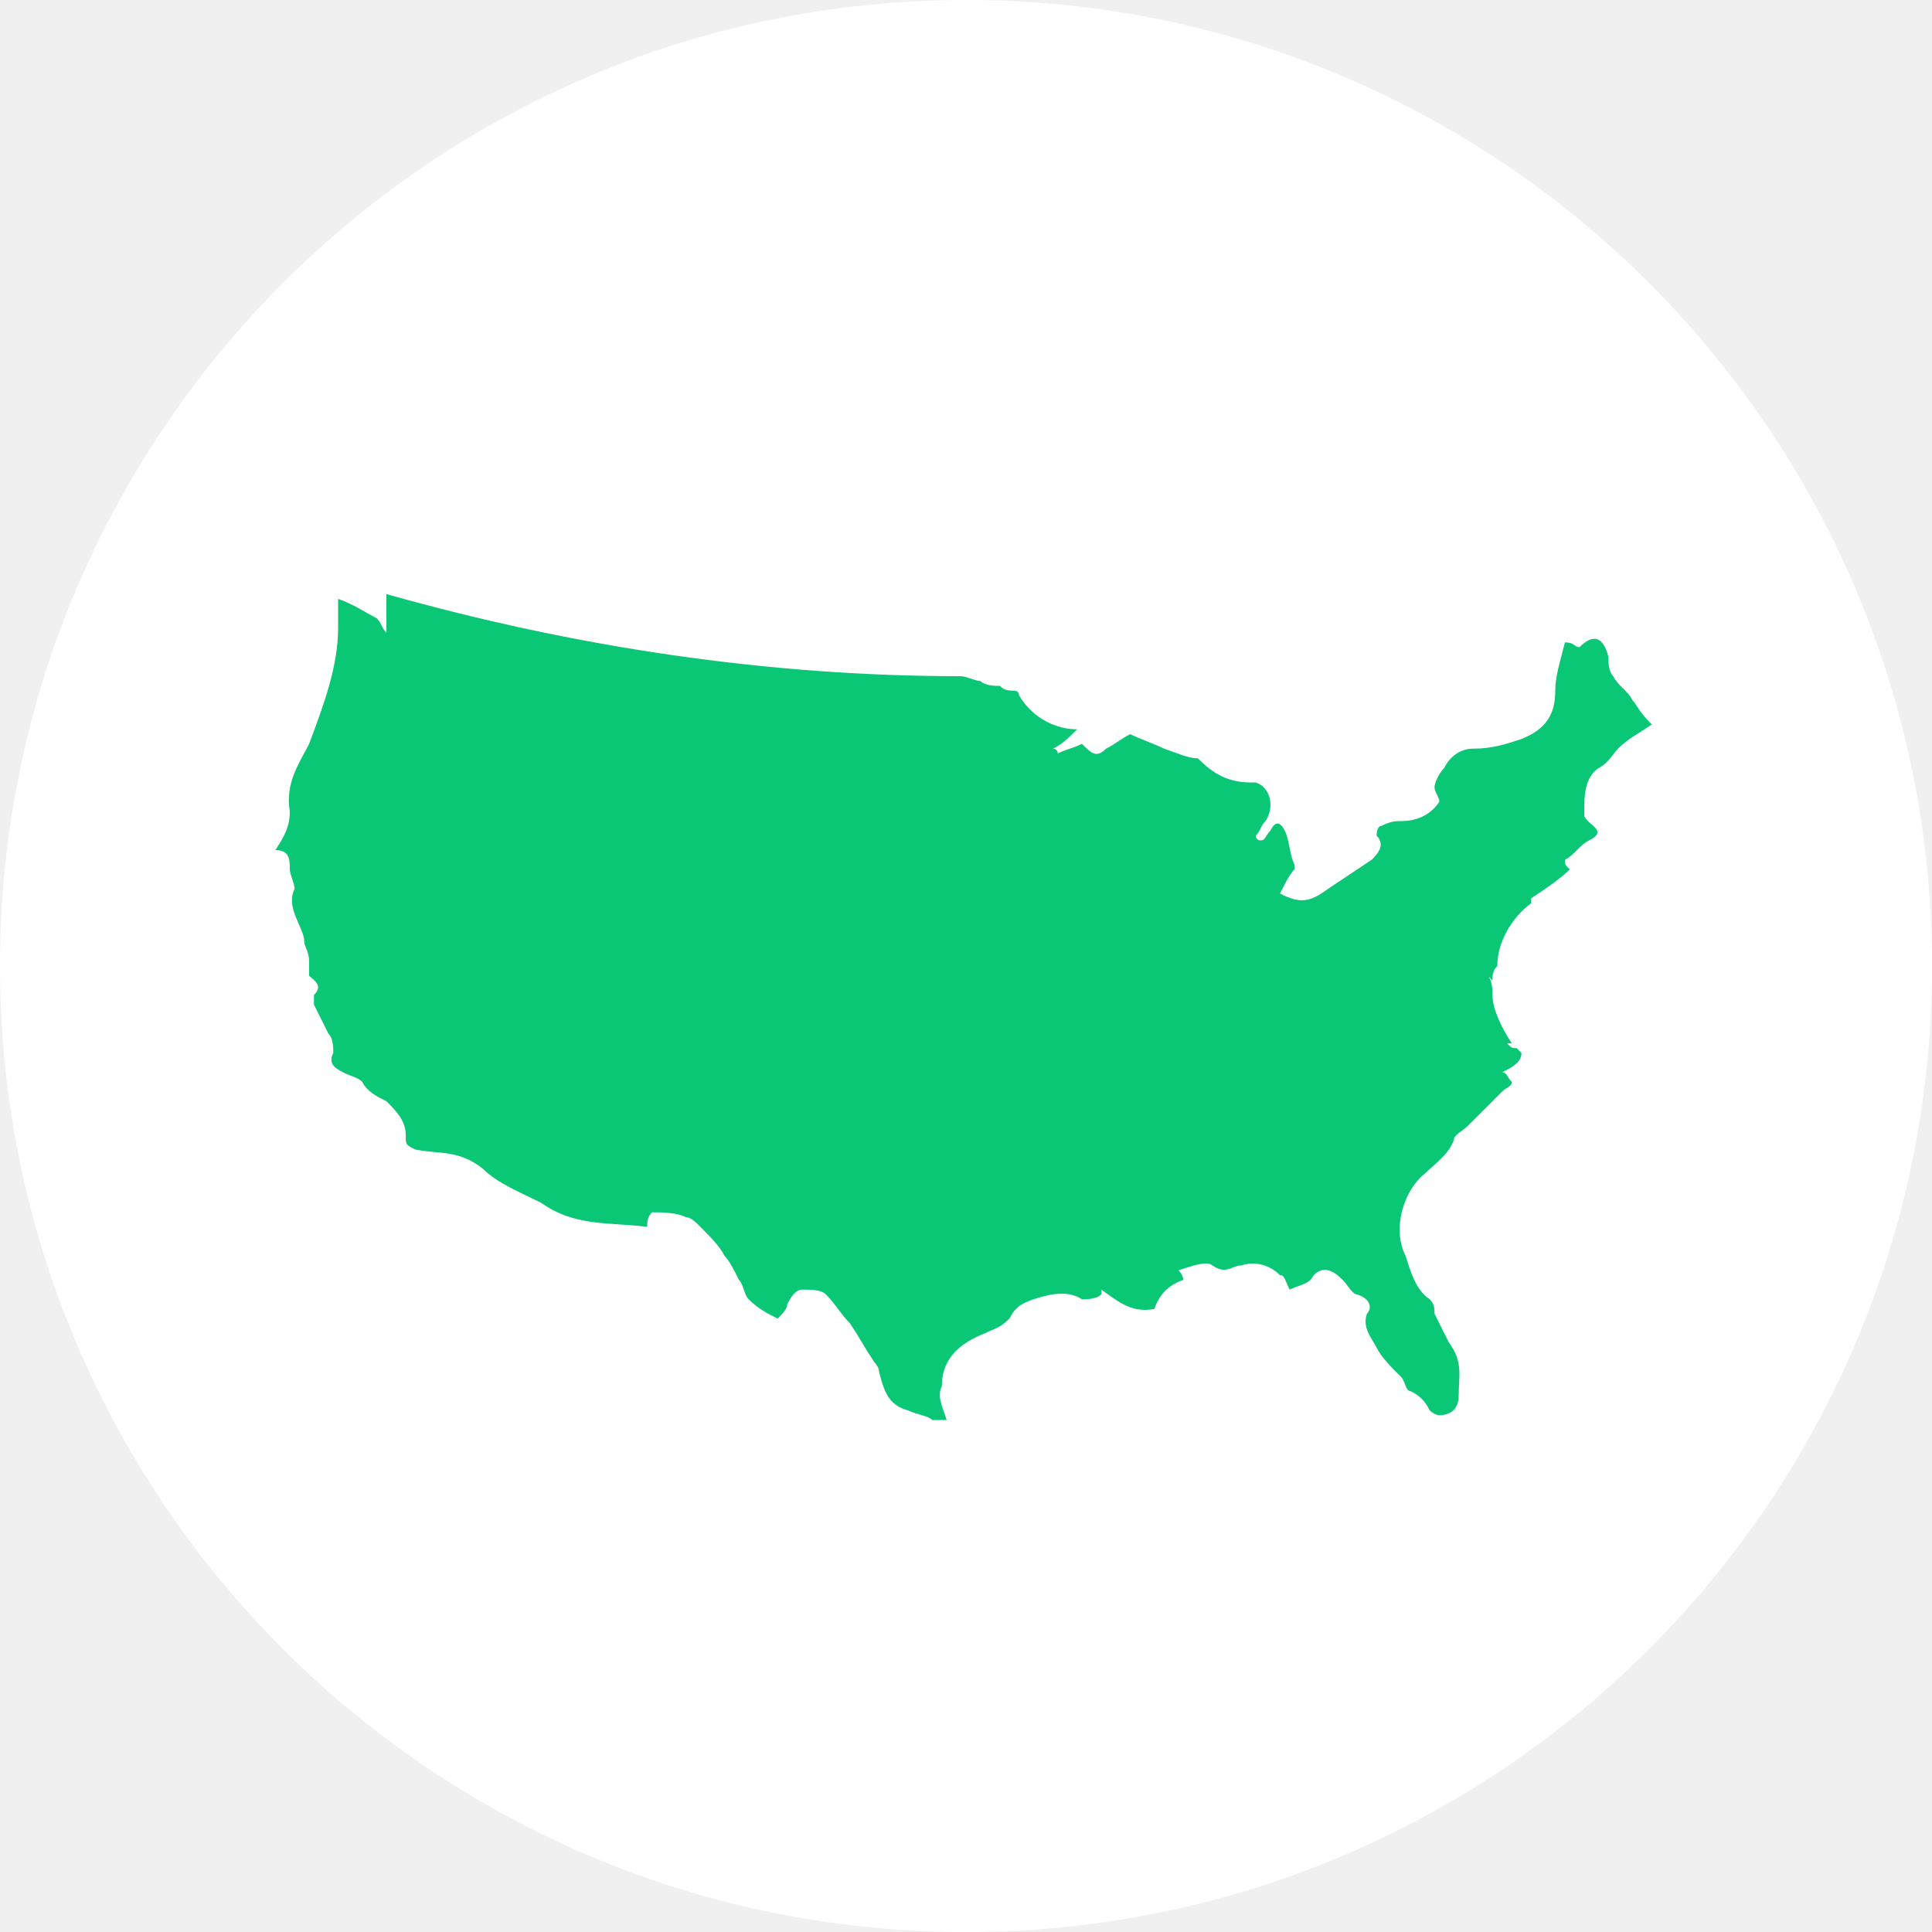
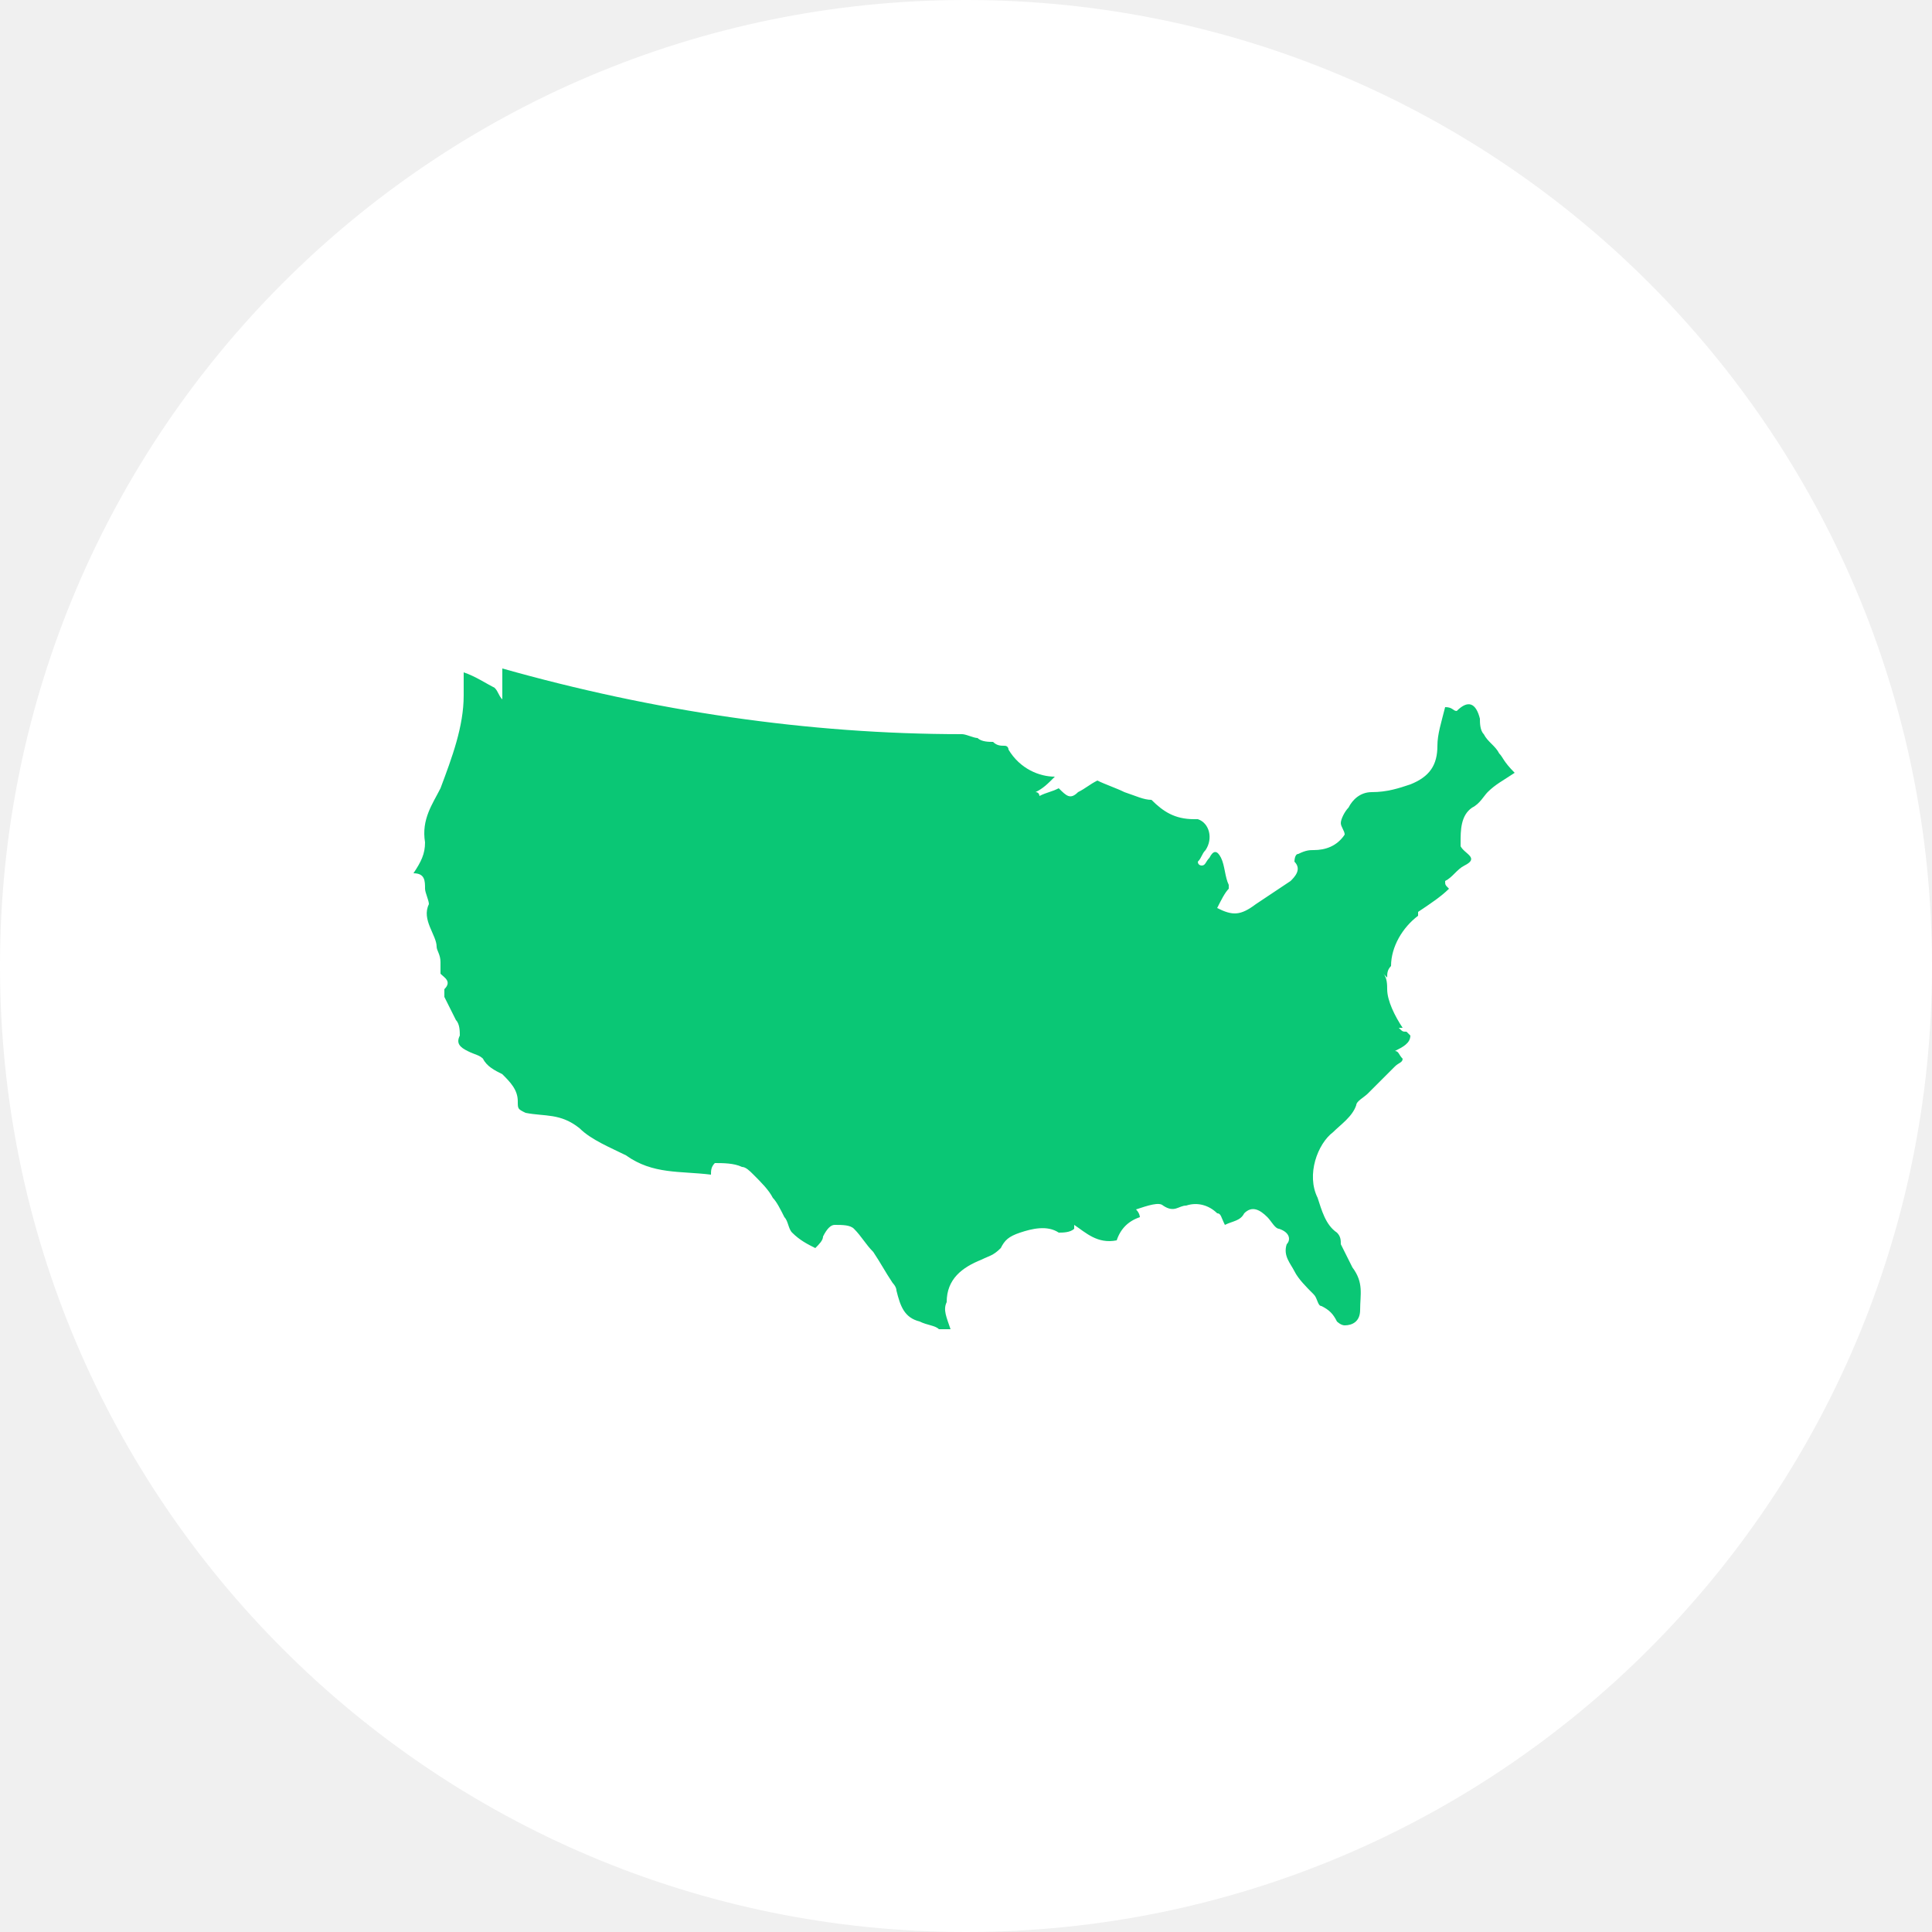
- <svg xmlns="http://www.w3.org/2000/svg" version="1.0" id="Layer_1" x="0px" y="0px" width="40px" height="40px" viewBox="0 0 40 40" style="enable-background:new 0 0 40 40;" xml:space="preserve">
+ <svg xmlns="http://www.w3.org/2000/svg" version="1.0" id="Layer_1" x="0px" y="0px" width="50px" height="50px" viewBox="0 0 50 50" style="enable-background:new 0 0 50 50;" xml:space="preserve">
  <style type="text/css">
- 	.st0{fill:#FFFFFF;}
- 	.st1{fill:#0ac775;}
+ 	.st1{fill:#FFFFFF;}
+ 	.st2{display:none;}
+ 	.st3{display:inline;fill:#0ac775;}
+ 	.st4{fill:#0ac775;}
</style>
-   <g>
-     <circle class="st0" cx="20" cy="20" r="20" />
+   <g class="st0">
+     <circle class="st1" cx="25" cy="25" r="25" />
+   </g>
+   <g class="st2">
+     <circle class="st3" cx="18.1" cy="19.7" r="1.6" />
+     <path class="st3" d="M22.9,21.3h9.6c0.6,0,1.1-0.5,1.1-1.1s-0.5-1.1-1.1-1.1h-9.6c-0.6,0-1.1,0.5-1.1,1.1S22.3,21.3,22.9,21.3z" />
+     <circle class="st3" cx="18.1" cy="25" r="1.6" />
+     <path class="st3" d="M32.4,24.5h-9.6c-0.6,0-1.1,0.5-1.1,1.1s0.5,1.1,1.1,1.1h9.6c0.6,0,1.1-0.5,1.1-1.1S33,24.5,32.4,24.5z" />
+     <circle class="st3" cx="18.1" cy="30.3" r="1.6" />
+     <path class="st3" d="M32.4,29.8h-9.6c-0.6,0-1.1,0.5-1.1,1.1s0.5,1.1,1.1,1.1h9.6c0.6,0,1.1-0.5,1.1-1.1S33,29.8,32.4,29.8z" />
  </g>
  <g>
-     <path class="st1" d="M33.8,14.5c-0.1-0.2-0.3-0.3-0.4-0.5c-0.1-0.1-0.1-0.3-0.1-0.4c-0.1-0.4-0.3-0.5-0.6-0.2   c-0.1,0-0.1-0.1-0.3-0.1c-0.1,0.4-0.2,0.7-0.2,1c0,0.5-0.2,0.8-0.7,1c-0.3,0.1-0.6,0.2-1,0.2c-0.3,0-0.5,0.2-0.6,0.4   c-0.1,0.1-0.2,0.3-0.2,0.4c0,0.1,0.1,0.2,0.1,0.3C29.6,16.9,29.3,17,29,17c-0.1,0-0.2,0-0.4,0.1c-0.1,0-0.1,0.2-0.1,0.2   c0.2,0.2,0,0.4-0.1,0.5c-0.3,0.2-0.6,0.4-0.9,0.6c-0.4,0.3-0.6,0.3-1,0.1c0.1-0.2,0.2-0.4,0.3-0.5c0,0,0-0.1,0-0.1   c-0.1-0.2-0.1-0.5-0.2-0.7c-0.1-0.2-0.2-0.2-0.3,0c-0.1,0.1-0.1,0.2-0.2,0.2c0,0-0.1,0-0.1-0.1c0.1-0.1,0.1-0.2,0.2-0.3   c0.2-0.3,0.1-0.7-0.2-0.8c0,0-0.1,0-0.1,0c-0.5,0-0.8-0.2-1.1-0.5c-0.2,0-0.4-0.1-0.7-0.2c-0.2-0.1-0.5-0.2-0.7-0.3   c-0.2,0.1-0.3,0.2-0.5,0.3c-0.2,0.2-0.3,0.1-0.5-0.1c-0.2,0.1-0.3,0.1-0.5,0.2c0,0,0-0.1-0.1-0.1c0.2-0.1,0.3-0.2,0.5-0.4   c-0.4,0-0.9-0.2-1.2-0.7c0,0,0-0.1-0.1-0.1c-0.1,0-0.2,0-0.3-0.1c-0.1,0-0.3,0-0.4-0.1c-0.1,0-0.3-0.1-0.4-0.1c-4,0-8-0.6-11.9-1.7   v0.8c-0.1-0.1-0.1-0.2-0.2-0.3c-0.2-0.1-0.5-0.3-0.8-0.4c0,0.2,0,0.4,0,0.6c0,0.8-0.3,1.6-0.6,2.4c-0.2,0.4-0.5,0.8-0.4,1.4   c0,0.3-0.1,0.5-0.3,0.8C6,17.6,6,17.8,6,18c0,0.1,0.1,0.3,0.1,0.4c-0.2,0.4,0.2,0.8,0.2,1.1c0,0,0,0,0,0c0,0.1,0.1,0.2,0.1,0.4   c0,0.1,0,0.3,0,0.3c0.1,0.1,0.3,0.2,0.1,0.4c0,0,0,0.1,0,0.2c0.1,0.2,0.2,0.4,0.3,0.6c0.1,0.1,0.1,0.3,0.1,0.4   c-0.1,0.2,0,0.3,0.2,0.4c0.2,0.1,0.3,0.1,0.4,0.2c0.1,0.2,0.3,0.3,0.5,0.4c0.2,0.2,0.4,0.4,0.4,0.7c0,0.2,0,0.2,0.2,0.3   c0.5,0.1,0.9,0,1.4,0.4c0.3,0.3,0.8,0.5,1.2,0.7c0.7,0.5,1.4,0.4,2.2,0.5c0-0.1,0-0.2,0.1-0.3c0.2,0,0.5,0,0.7,0.1   c0.1,0,0.2,0.1,0.3,0.2c0.2,0.2,0.4,0.4,0.5,0.6c0.1,0.1,0.2,0.3,0.3,0.5c0.1,0.1,0.1,0.3,0.2,0.4c0.2,0.2,0.4,0.3,0.6,0.4   c0.1-0.1,0.2-0.2,0.2-0.3c0.1-0.2,0.2-0.3,0.3-0.3c0.2,0,0.4,0,0.5,0.1c0.2,0.2,0.3,0.4,0.5,0.6c0.2,0.3,0.3,0.5,0.5,0.8   c0,0,0.1,0.1,0.1,0.2c0.1,0.4,0.2,0.7,0.6,0.8c0.2,0.1,0.4,0.1,0.5,0.2c0.1,0,0.2,0,0.3,0c-0.1-0.3-0.2-0.5-0.1-0.7   c0-0.6,0.4-0.9,0.9-1.1c0.2-0.1,0.3-0.1,0.5-0.3c0.1-0.2,0.2-0.3,0.5-0.4c0.3-0.1,0.7-0.2,1,0c0.1,0,0.3,0,0.4-0.1c0,0,0-0.1,0-0.1   c0.3,0.2,0.6,0.5,1.1,0.4c0.1-0.3,0.3-0.5,0.6-0.6c0,0,0-0.1-0.1-0.2c0.3-0.1,0.6-0.2,0.7-0.1c0.3,0.2,0.4,0,0.6,0   c0.3-0.1,0.6,0,0.8,0.2c0.1,0,0.1,0.1,0.2,0.3c0.2-0.1,0.4-0.1,0.5-0.3c0.2-0.2,0.4-0.1,0.6,0.1c0.1,0.1,0.2,0.3,0.3,0.3   c0.3,0.1,0.3,0.3,0.2,0.4c-0.1,0.3,0.1,0.5,0.2,0.7c0.1,0.2,0.3,0.4,0.5,0.6c0.1,0.1,0.1,0.3,0.2,0.3c0.2,0.1,0.3,0.2,0.4,0.4   c0,0,0.1,0.1,0.2,0.1c0.2,0,0.4-0.1,0.4-0.4c0-0.4,0.1-0.7-0.2-1.1c-0.1-0.2-0.2-0.4-0.3-0.6c0-0.1,0-0.2-0.1-0.3   c-0.3-0.2-0.4-0.6-0.5-0.9c-0.3-0.6,0-1.4,0.4-1.7c0.2-0.2,0.5-0.4,0.6-0.7c0-0.1,0.2-0.2,0.3-0.3c0.1-0.1,0.2-0.2,0.2-0.2   c0.2-0.2,0.3-0.3,0.5-0.5c0.1-0.1,0.2-0.1,0.2-0.2c-0.1-0.1-0.1-0.2-0.2-0.2c0.2-0.1,0.4-0.2,0.4-0.4c0,0,0,0-0.1-0.1   c-0.1,0-0.1,0-0.2-0.1c0,0,0.1,0,0.1,0c-0.2-0.3-0.4-0.7-0.4-1c0-0.1,0-0.3-0.1-0.4c0,0,0.1,0.1,0.1,0.1c0-0.1,0-0.2,0.1-0.3   c0,0,0,0,0,0c0-0.5,0.3-1,0.7-1.3c0,0,0-0.1,0-0.1c0.3-0.2,0.6-0.4,0.8-0.6c-0.1-0.1-0.1-0.1-0.1-0.2c0,0,0,0,0,0   c0.2-0.1,0.3-0.3,0.5-0.4c0.4-0.2,0-0.3-0.1-0.5c0,0,0-0.1,0-0.1c0-0.3,0-0.7,0.3-0.9c0.2-0.1,0.3-0.3,0.4-0.4   c0.2-0.2,0.4-0.3,0.7-0.5C33.9,14.7,33.9,14.6,33.8,14.5z" />
+     <path class="st4" d="M38.8,19.5c-0.1-0.2-0.3-0.3-0.4-0.5c-0.1-0.1-0.1-0.3-0.1-0.4c-0.1-0.4-0.3-0.5-0.6-0.2   c-0.1,0-0.1-0.1-0.3-0.1c-0.1,0.4-0.2,0.7-0.2,1c0,0.5-0.2,0.8-0.7,1c-0.3,0.1-0.6,0.2-1,0.2c-0.3,0-0.5,0.2-0.6,0.4   c-0.1,0.1-0.2,0.3-0.2,0.4c0,0.1,0.1,0.2,0.1,0.3C34.6,21.9,34.3,22,34,22c-0.1,0-0.2,0-0.4,0.1c-0.1,0-0.1,0.2-0.1,0.2   c0.2,0.2,0,0.4-0.1,0.5c-0.3,0.2-0.6,0.4-0.9,0.6c-0.4,0.3-0.6,0.3-1,0.1c0.1-0.2,0.2-0.4,0.3-0.5c0,0,0-0.1,0-0.1   c-0.1-0.2-0.1-0.5-0.2-0.7c-0.1-0.2-0.2-0.2-0.3,0c-0.1,0.1-0.1,0.2-0.2,0.2c0,0-0.1,0-0.1-0.1c0.1-0.1,0.1-0.2,0.2-0.3   c0.2-0.3,0.1-0.7-0.2-0.8c0,0-0.1,0-0.1,0c-0.5,0-0.8-0.2-1.1-0.5c-0.2,0-0.4-0.1-0.7-0.2c-0.2-0.1-0.5-0.2-0.7-0.3   c-0.2,0.1-0.3,0.2-0.5,0.3c-0.2,0.2-0.3,0.1-0.5-0.1c-0.2,0.1-0.3,0.1-0.5,0.2c0,0,0-0.1-0.1-0.1c0.2-0.1,0.3-0.2,0.5-0.4   c-0.4,0-0.9-0.2-1.2-0.7c0,0,0-0.1-0.1-0.1c-0.1,0-0.2,0-0.3-0.1c-0.1,0-0.3,0-0.4-0.1c-0.1,0-0.3-0.1-0.4-0.1c-4,0-8-0.6-11.9-1.7   v0.8c-0.1-0.1-0.1-0.2-0.2-0.3c-0.2-0.1-0.5-0.3-0.8-0.4c0,0.2,0,0.4,0,0.6c0,0.8-0.3,1.6-0.6,2.4c-0.2,0.4-0.5,0.8-0.4,1.4   c0,0.3-0.1,0.5-0.3,0.8C11,22.6,11,22.8,11,23c0,0.1,0.1,0.3,0.1,0.4c-0.2,0.4,0.2,0.8,0.2,1.1c0,0,0,0,0,0c0,0.1,0.1,0.2,0.1,0.4   c0,0.1,0,0.3,0,0.3c0.1,0.1,0.3,0.2,0.1,0.4c0,0,0,0.1,0,0.2c0.1,0.2,0.2,0.4,0.3,0.6c0.1,0.1,0.1,0.3,0.1,0.4   c-0.1,0.2,0,0.3,0.2,0.4c0.2,0.1,0.3,0.1,0.4,0.2c0.1,0.2,0.3,0.3,0.5,0.4c0.2,0.2,0.4,0.4,0.4,0.7c0,0.2,0,0.2,0.2,0.3   c0.5,0.1,0.9,0,1.4,0.4c0.3,0.3,0.8,0.5,1.2,0.7c0.7,0.5,1.4,0.4,2.2,0.5c0-0.1,0-0.2,0.1-0.3c0.2,0,0.5,0,0.7,0.1   c0.1,0,0.2,0.1,0.3,0.2c0.2,0.2,0.4,0.4,0.5,0.6c0.1,0.1,0.2,0.3,0.3,0.5c0.1,0.1,0.1,0.3,0.2,0.4c0.2,0.2,0.4,0.3,0.6,0.4   c0.1-0.1,0.2-0.2,0.2-0.3c0.1-0.2,0.2-0.3,0.3-0.3c0.2,0,0.4,0,0.5,0.1c0.2,0.2,0.3,0.4,0.5,0.6c0.2,0.3,0.3,0.5,0.5,0.8   c0,0,0.1,0.1,0.1,0.2c0.1,0.4,0.2,0.7,0.6,0.8c0.2,0.1,0.4,0.1,0.5,0.2c0.1,0,0.2,0,0.3,0c-0.1-0.3-0.2-0.5-0.1-0.7   c0-0.6,0.4-0.9,0.9-1.1c0.2-0.1,0.3-0.1,0.5-0.3c0.1-0.2,0.2-0.3,0.5-0.4c0.3-0.1,0.7-0.2,1,0c0.1,0,0.3,0,0.4-0.1c0,0,0-0.1,0-0.1   c0.3,0.2,0.6,0.5,1.1,0.4c0.1-0.3,0.3-0.5,0.6-0.6c0,0,0-0.1-0.1-0.2c0.3-0.1,0.6-0.2,0.7-0.1c0.3,0.2,0.4,0,0.6,0   c0.3-0.1,0.6,0,0.8,0.2c0.1,0,0.1,0.1,0.2,0.3c0.2-0.1,0.4-0.1,0.5-0.3c0.2-0.2,0.4-0.1,0.6,0.1c0.1,0.1,0.2,0.3,0.3,0.3   c0.3,0.1,0.3,0.3,0.2,0.4c-0.1,0.3,0.1,0.5,0.2,0.7c0.1,0.2,0.3,0.4,0.5,0.6c0.1,0.1,0.1,0.3,0.2,0.3c0.2,0.1,0.3,0.2,0.4,0.4   c0,0,0.1,0.1,0.2,0.1c0.2,0,0.4-0.1,0.4-0.4c0-0.4,0.1-0.7-0.2-1.1c-0.1-0.2-0.2-0.4-0.3-0.6c0-0.1,0-0.2-0.1-0.3   c-0.3-0.2-0.4-0.6-0.5-0.9c-0.3-0.6,0-1.4,0.4-1.7c0.2-0.2,0.5-0.4,0.6-0.7c0-0.1,0.2-0.2,0.3-0.3c0.1-0.1,0.2-0.2,0.2-0.2   c0.2-0.2,0.3-0.3,0.5-0.5c0.1-0.1,0.2-0.1,0.2-0.2c-0.1-0.1-0.1-0.2-0.2-0.2c0.2-0.1,0.4-0.2,0.4-0.4c0,0,0,0-0.1-0.1   c-0.1,0-0.1,0-0.2-0.1c0,0,0.1,0,0.1,0c-0.2-0.3-0.4-0.7-0.4-1c0-0.1,0-0.3-0.1-0.4c0,0,0.1,0.1,0.1,0.1c0-0.1,0-0.2,0.1-0.3   c0,0,0,0,0,0c0-0.5,0.3-1,0.7-1.3c0,0,0-0.1,0-0.1c0.3-0.2,0.6-0.4,0.8-0.6c-0.1-0.1-0.1-0.1-0.1-0.2c0,0,0,0,0,0   c0.2-0.1,0.3-0.3,0.5-0.4c0.4-0.2,0-0.3-0.1-0.5c0,0,0-0.1,0-0.1c0-0.3,0-0.7,0.3-0.9c0.2-0.1,0.3-0.3,0.4-0.4   c0.2-0.2,0.4-0.3,0.7-0.5C38.9,19.7,38.9,19.6,38.8,19.5z" />
  </g>
</svg>
